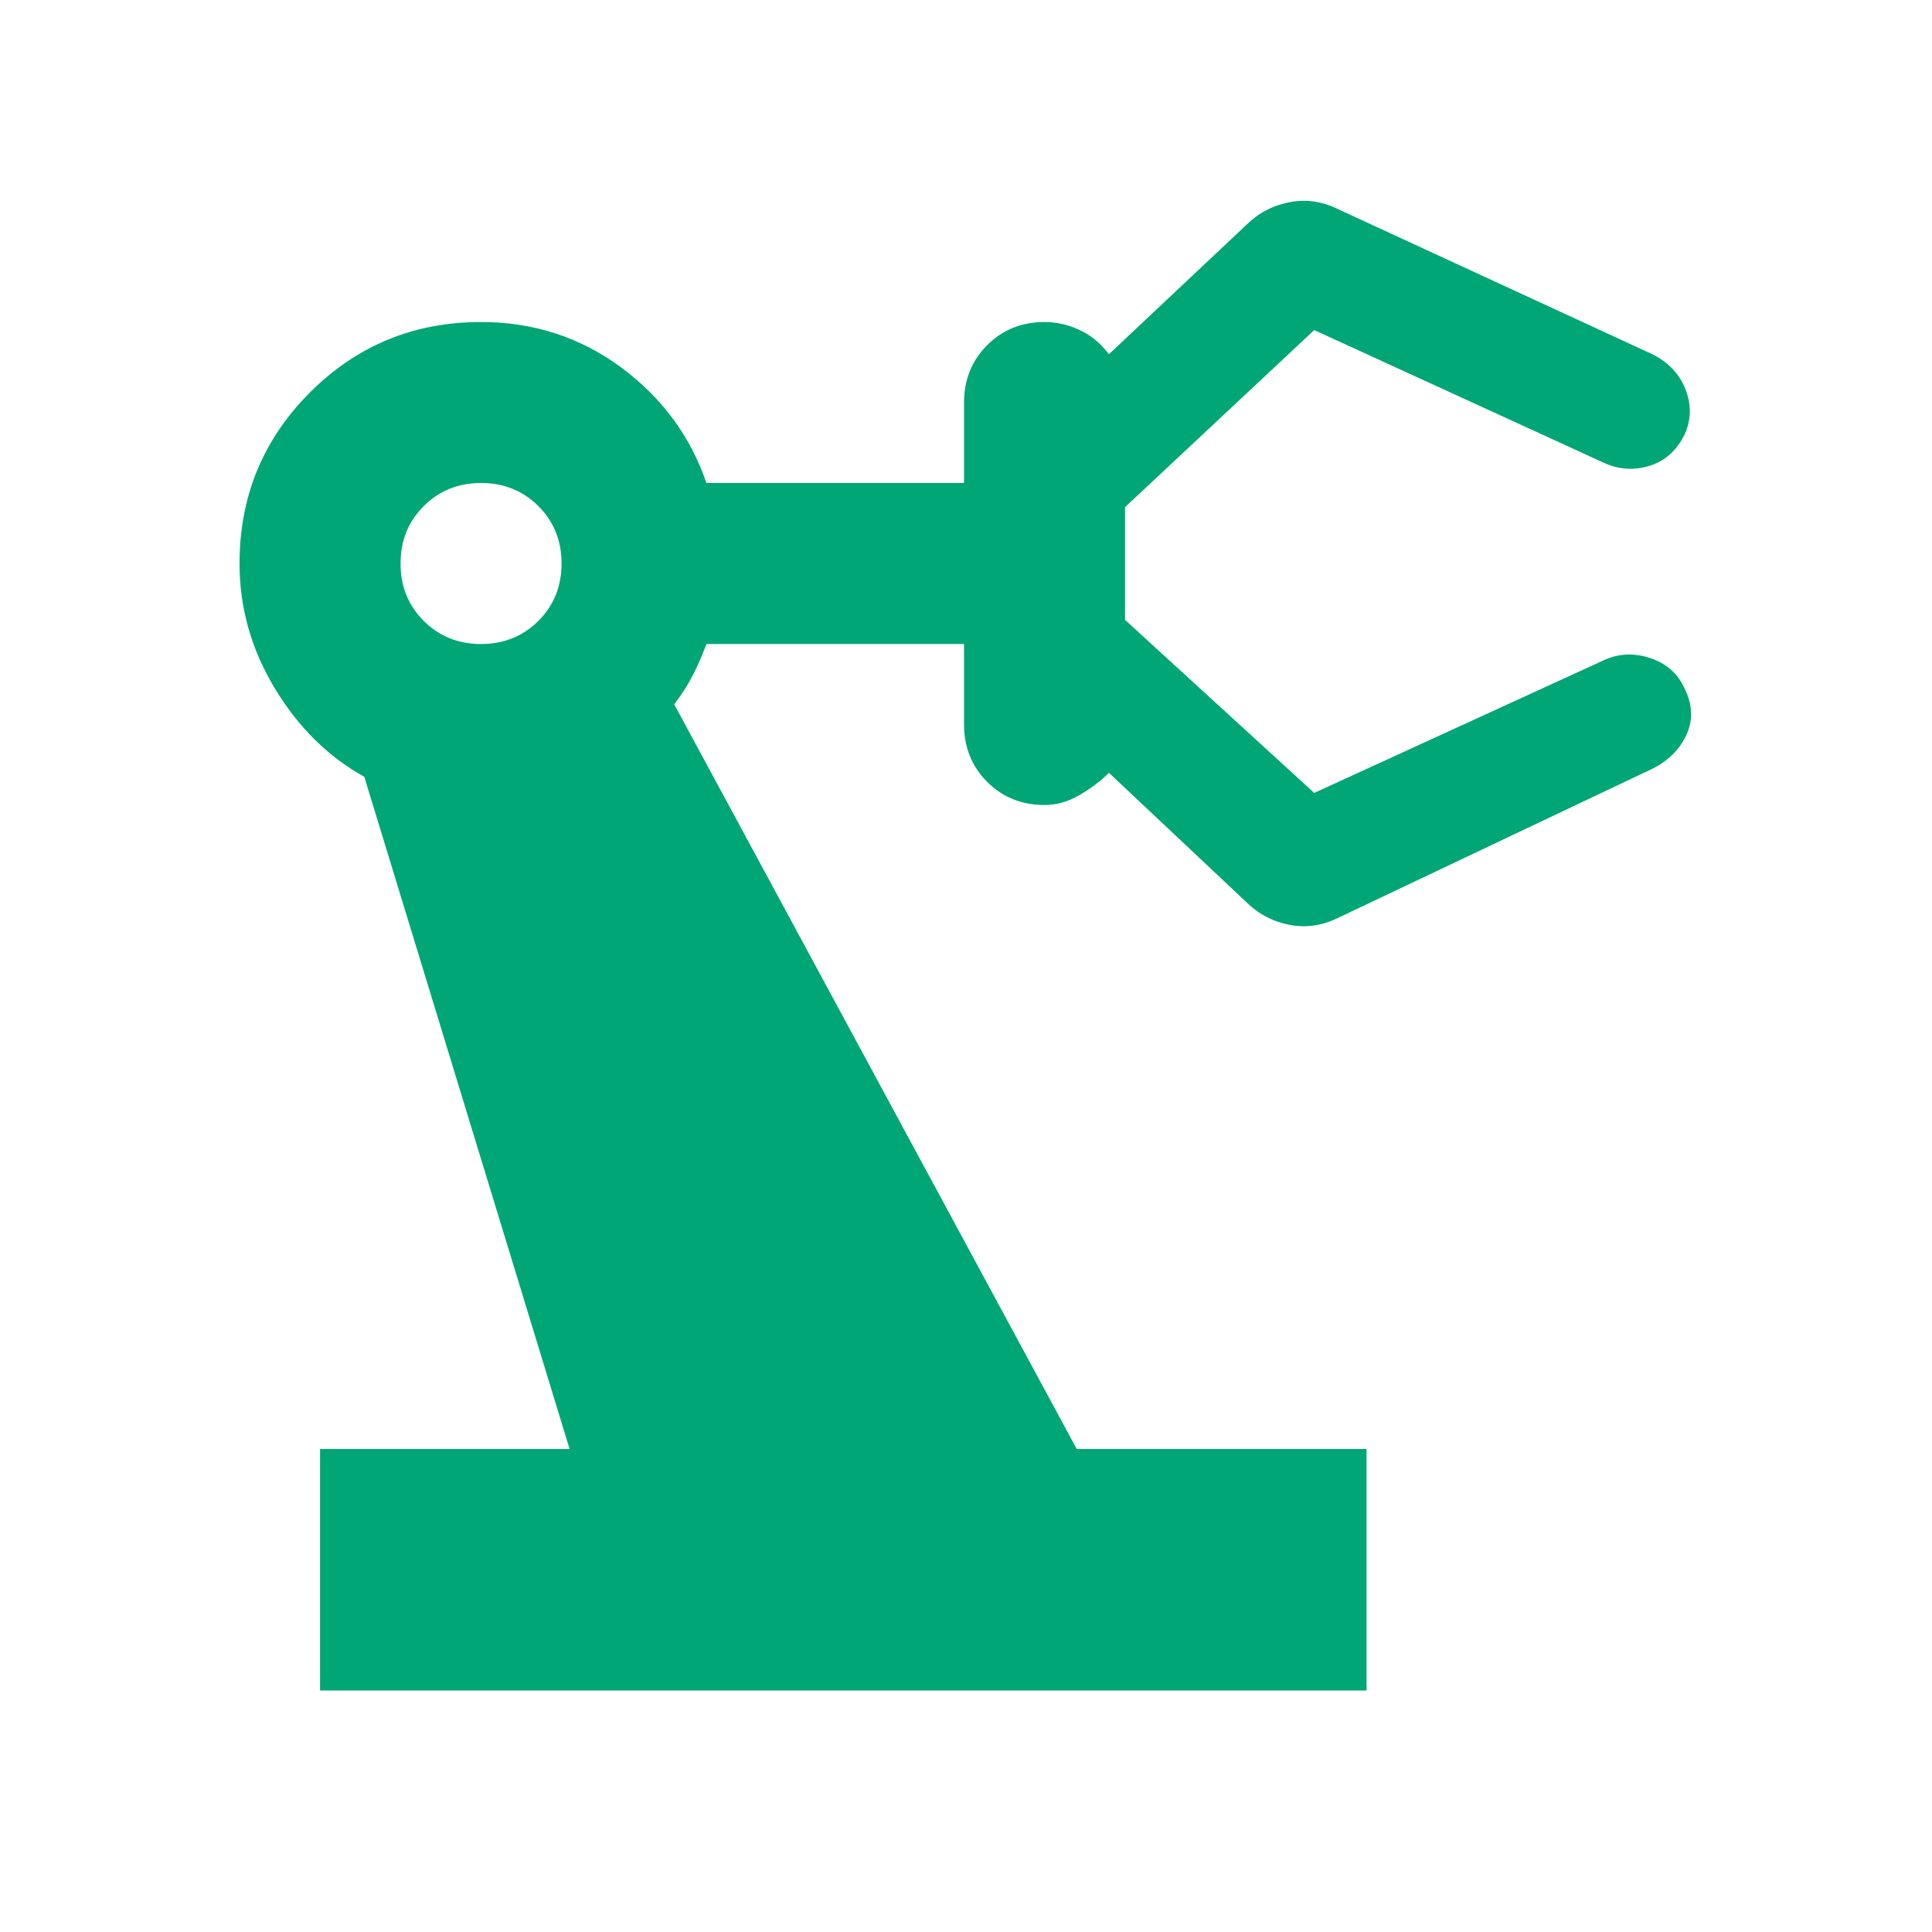
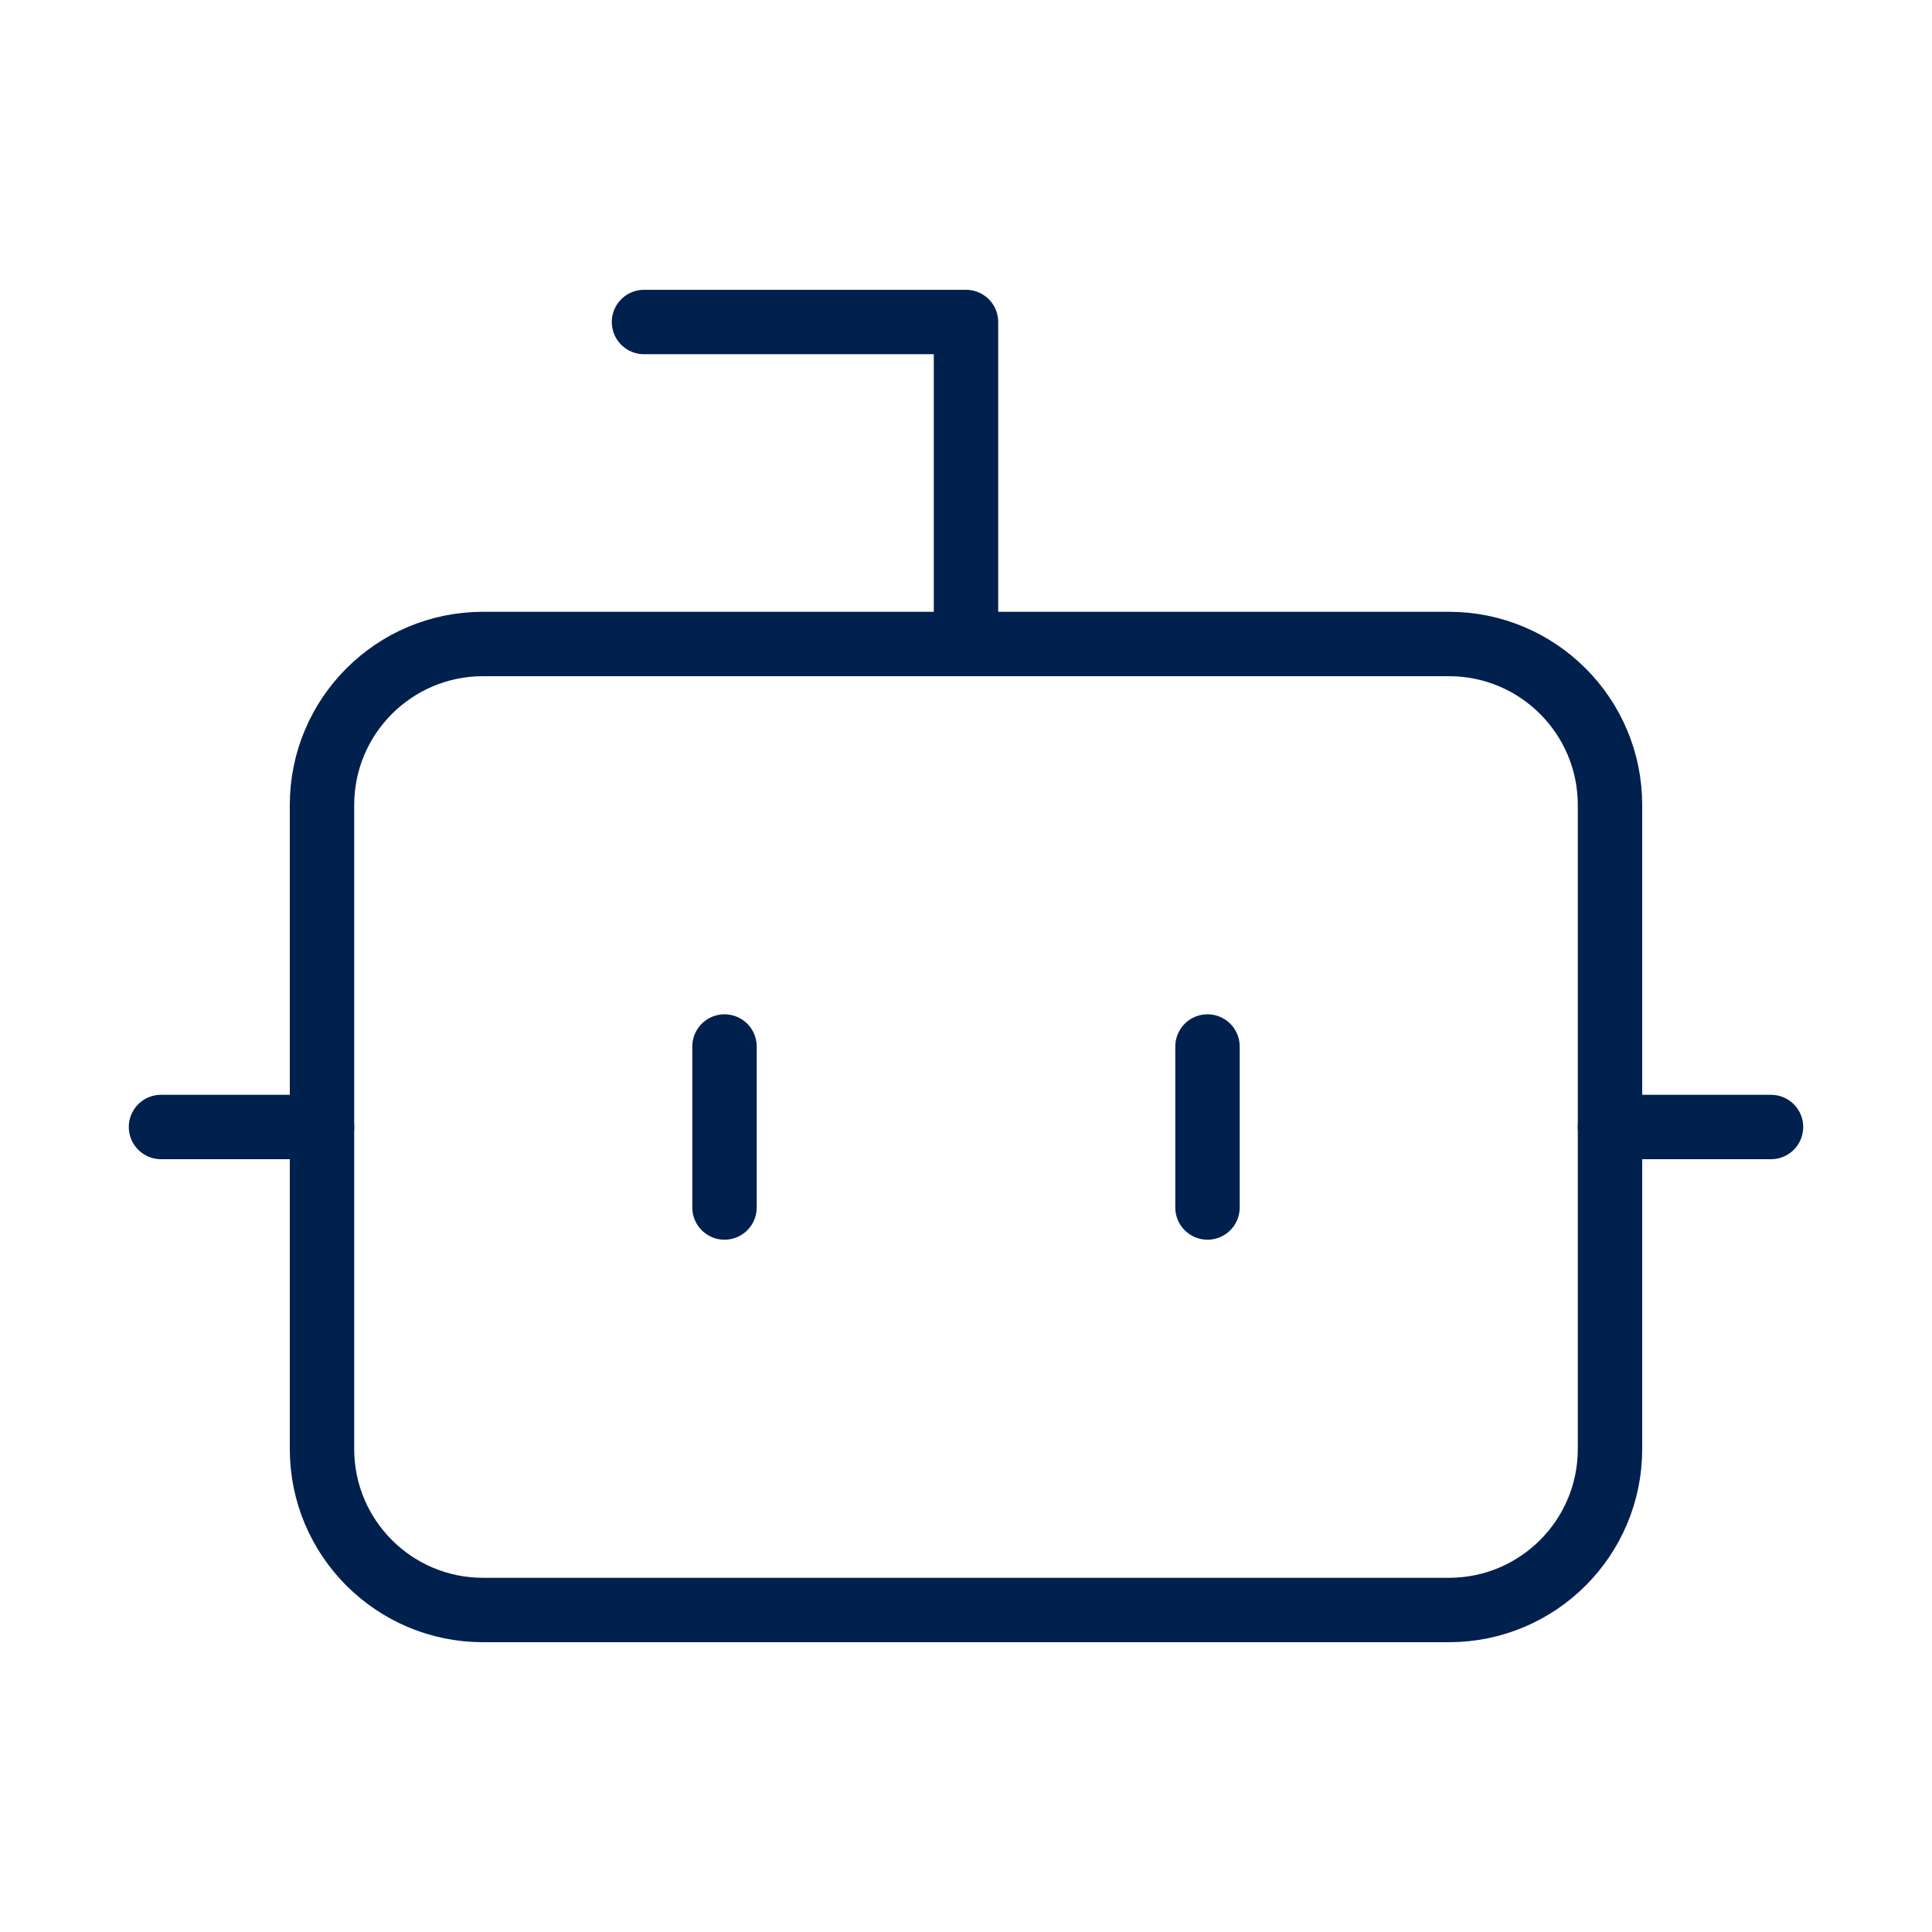
- <svg xmlns="http://www.w3.org/2000/svg" width="50" height="50" viewBox="0 0 50 50" fill="none">
-   <path d="M8.283 43.75V37.5H14.741L9.428 20.104C8.491 19.584 7.718 18.82 7.111 17.813C6.503 16.806 6.199 15.729 6.199 14.584C6.199 12.847 6.807 11.372 8.022 10.156C9.237 8.941 10.713 8.334 12.449 8.334C13.803 8.334 15.01 8.724 16.069 9.505C17.128 10.287 17.866 11.285 18.283 12.5H24.949V10.417C24.949 9.827 25.149 9.332 25.548 8.932C25.948 8.533 26.442 8.334 27.033 8.334C27.345 8.334 27.649 8.403 27.944 8.542C28.239 8.681 28.491 8.889 28.699 9.167L32.241 5.834C32.553 5.521 32.927 5.321 33.361 5.235C33.795 5.148 34.22 5.209 34.637 5.417L42.762 9.167C43.178 9.375 43.465 9.679 43.621 10.078C43.777 10.478 43.769 10.868 43.595 11.25C43.387 11.667 43.083 11.936 42.684 12.057C42.284 12.179 41.894 12.153 41.512 11.979L34.012 8.542L29.116 13.125V16.042L34.012 20.521L41.512 17.084C41.894 16.91 42.293 16.893 42.71 17.032C43.126 17.17 43.421 17.431 43.595 17.813C43.803 18.229 43.821 18.629 43.647 19.011C43.474 19.393 43.178 19.688 42.762 19.896L34.637 23.75C34.22 23.959 33.795 24.019 33.361 23.933C32.927 23.846 32.553 23.646 32.241 23.334L28.699 20C28.491 20.209 28.239 20.399 27.944 20.573C27.649 20.747 27.345 20.834 27.033 20.834C26.442 20.834 25.948 20.634 25.548 20.235C25.149 19.835 24.949 19.34 24.949 18.75V16.667H18.283C18.178 16.945 18.066 17.205 17.944 17.448C17.823 17.691 17.658 17.952 17.449 18.229L27.866 37.5H35.366V43.75H8.283ZM12.449 16.667C13.04 16.667 13.534 16.467 13.934 16.068C14.333 15.669 14.533 15.174 14.533 14.584C14.533 13.993 14.333 13.498 13.934 13.099C13.534 12.7 13.04 12.5 12.449 12.5C11.859 12.5 11.364 12.7 10.965 13.099C10.566 13.498 10.366 13.993 10.366 14.584C10.366 15.174 10.566 15.669 10.965 16.068C11.364 16.467 11.859 16.667 12.449 16.667Z" fill="#00A676" />
+ <svg xmlns="http://www.w3.org/2000/svg" width="60" height="60" viewBox="0 0 60 60" fill="none">
+   <path d="M30 20V10H20" stroke="#00204E" stroke-width="2" stroke-linecap="round" stroke-linejoin="round" />
+   <path d="M45 20H15C12.239 20 10 22.239 10 25V45C10 47.761 12.239 50 15 50H45C47.761 50 50 47.761 50 45V25C50 22.239 47.761 20 45 20Z" stroke="#00204E" stroke-width="2" stroke-linecap="round" stroke-linejoin="round" />
+   <path d="M5 35H10" stroke="#00204E" stroke-width="2" stroke-linecap="round" stroke-linejoin="round" />
+   <path d="M50 35H55" stroke="#00204E" stroke-width="2" stroke-linecap="round" stroke-linejoin="round" />
+   <path d="M37.5 32.5V37.5" stroke="#00204E" stroke-width="2" stroke-linecap="round" stroke-linejoin="round" />
+   <path d="M22.5 32.5V37.5" stroke="#00204E" stroke-width="2" stroke-linecap="round" stroke-linejoin="round" />
</svg>
